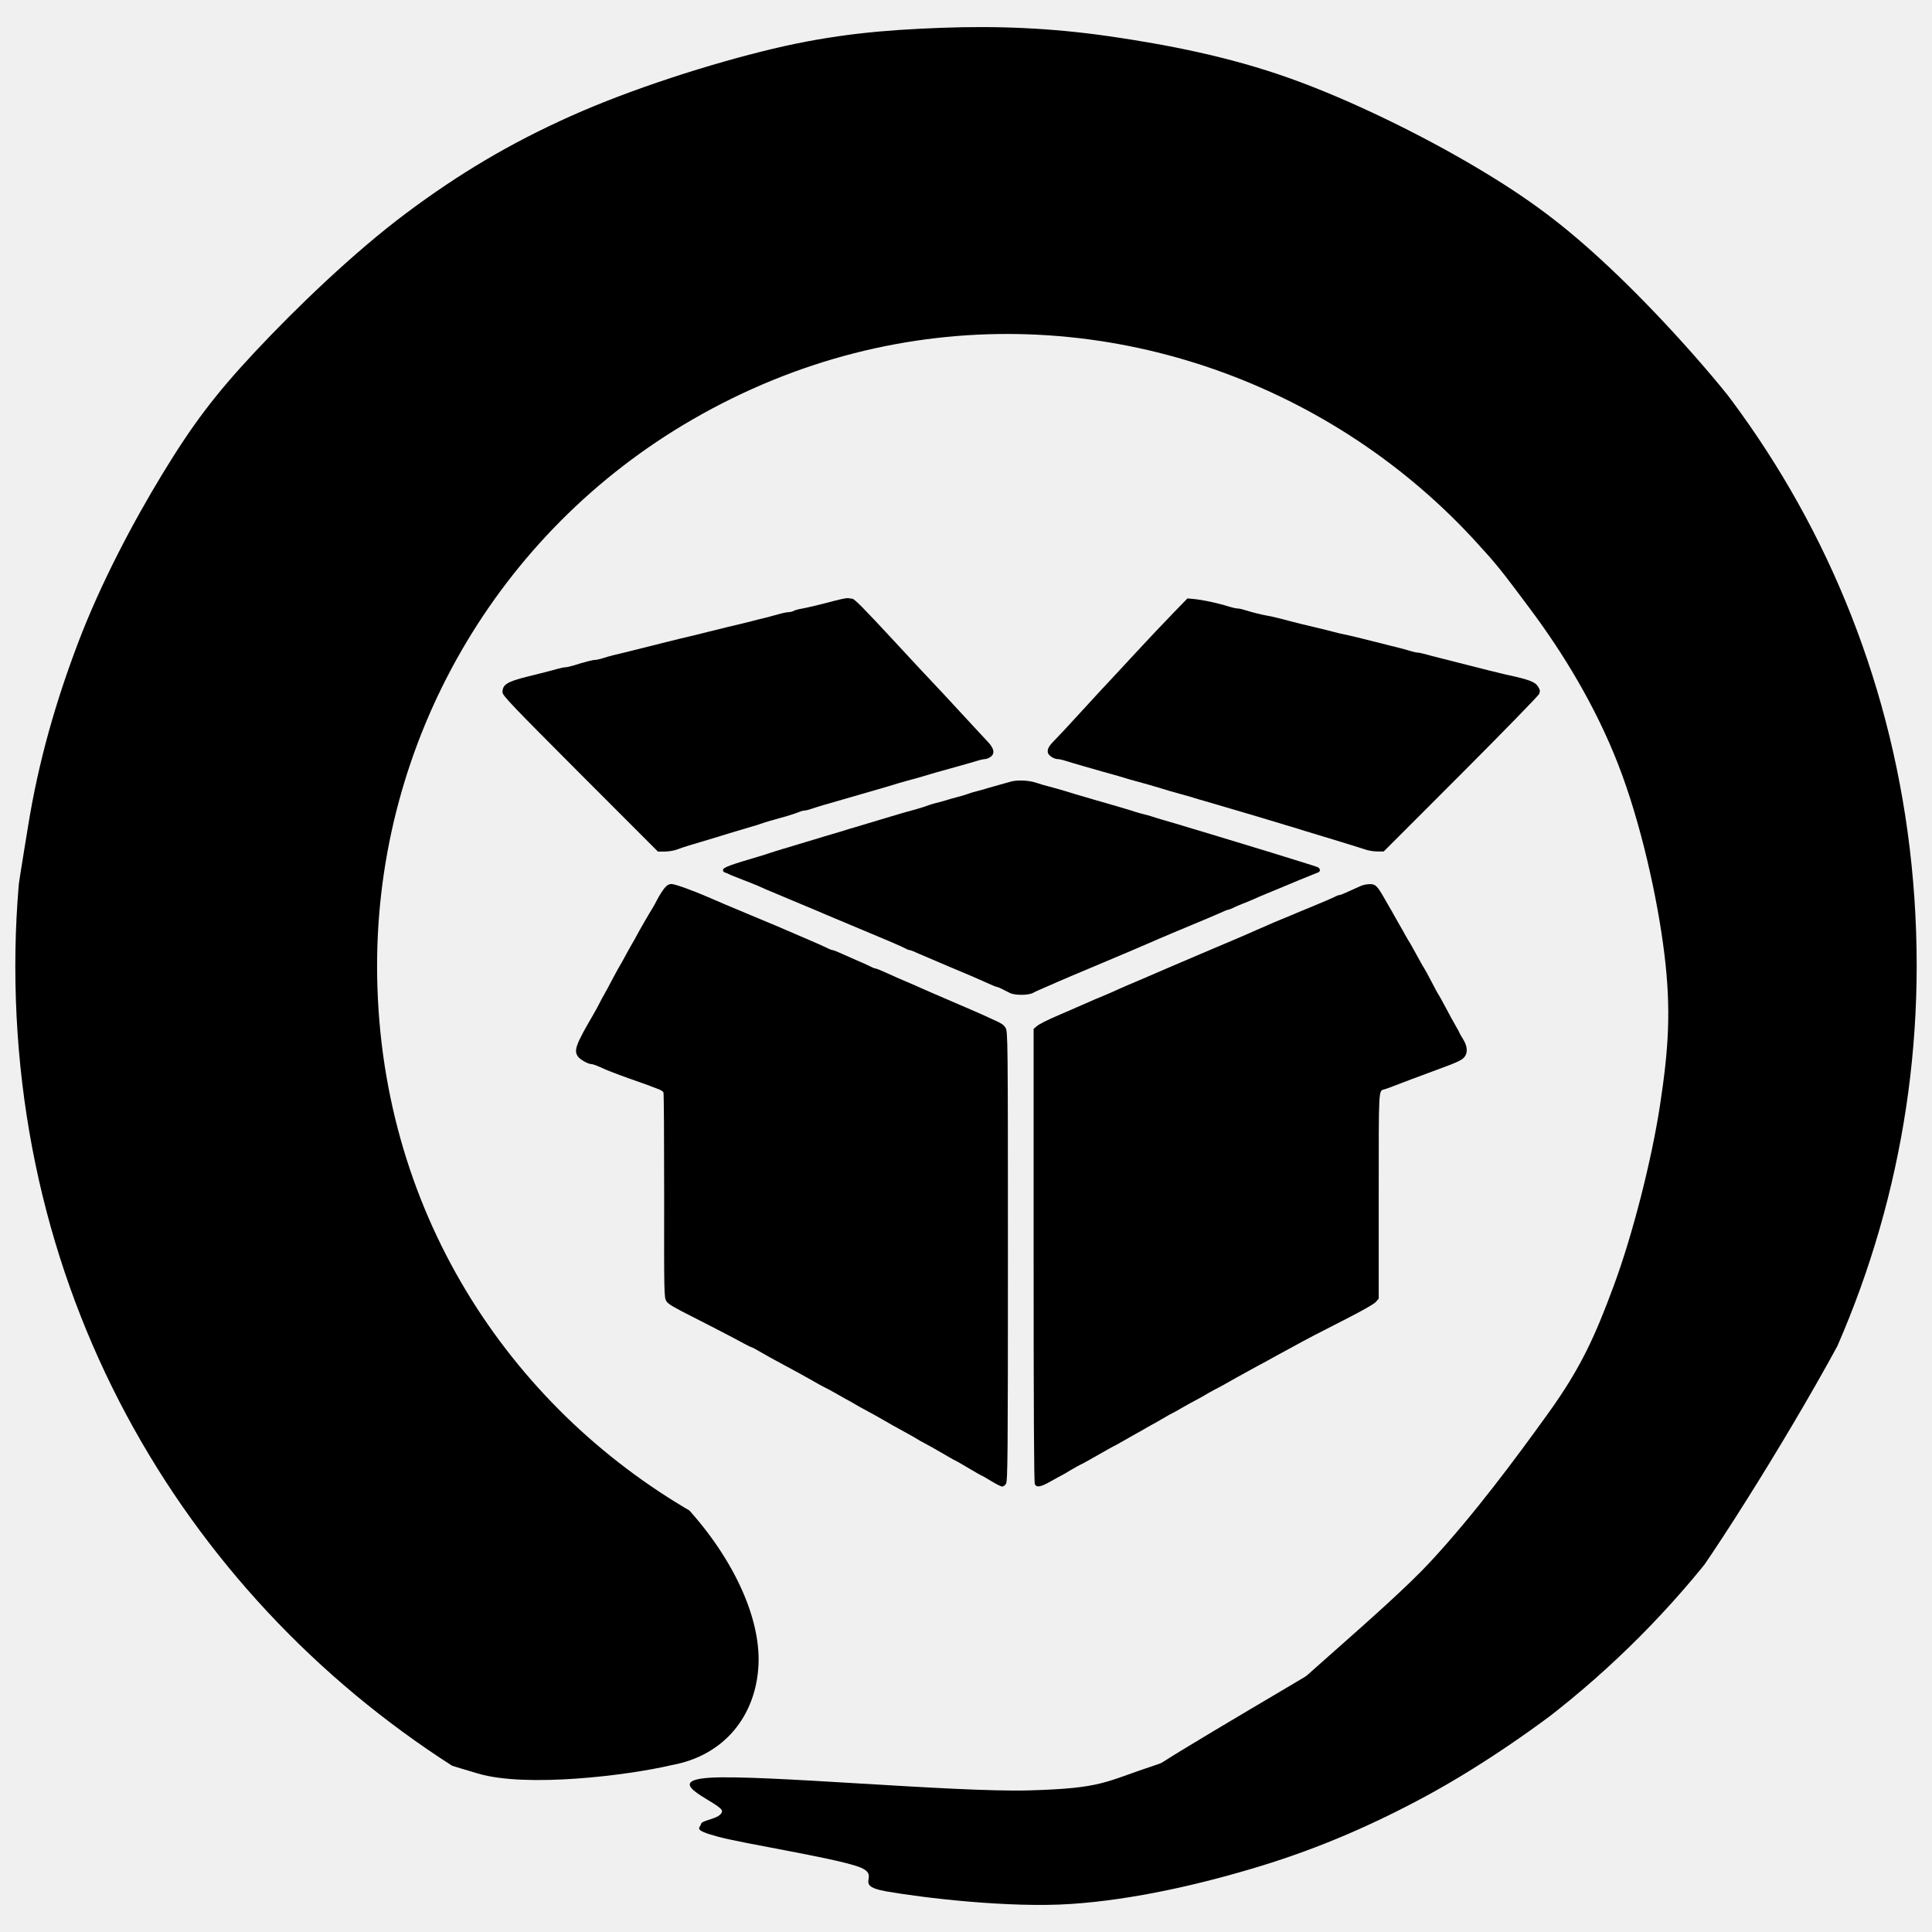
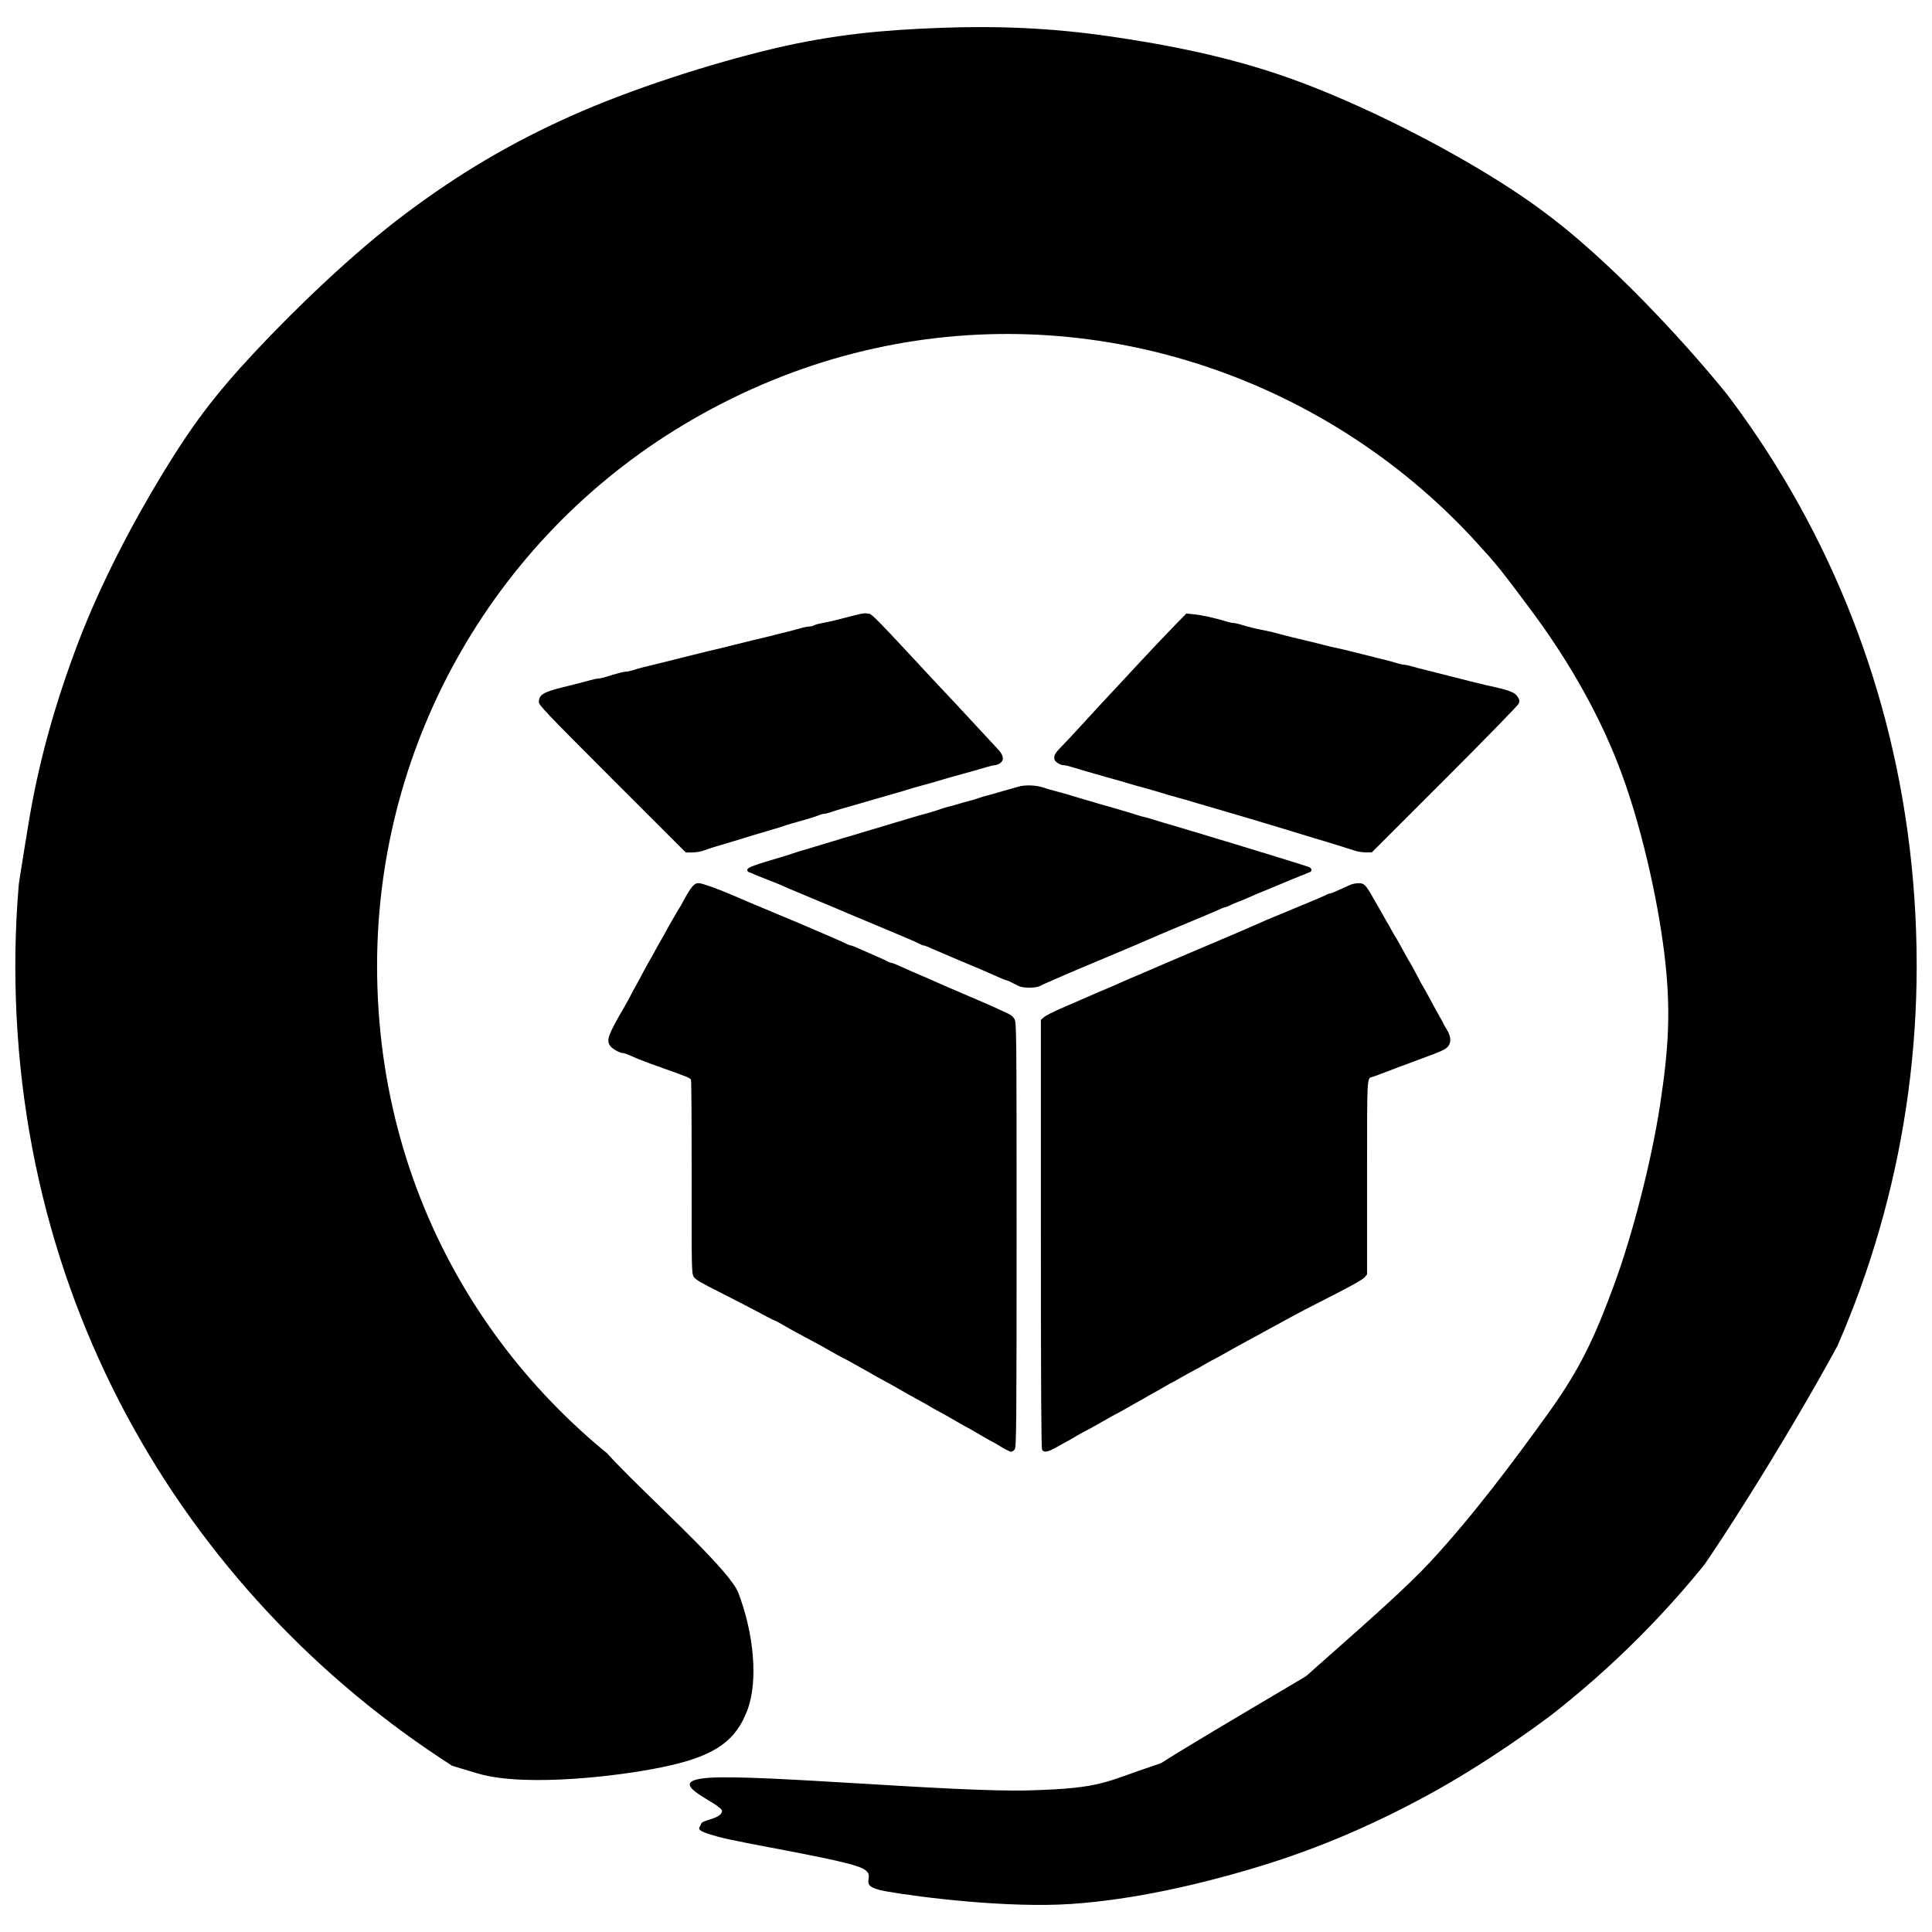
<svg xmlns="http://www.w3.org/2000/svg" width="1080" zoomAndPan="magnify" viewBox="0 0 810 810" height="1080" preserveAspectRatio="xMidYMid meet" version="1.0">
  <defs>
-     <clipPath id="3a274b05ac">
+     <clipPath id="6e32a4c56d">
      <path d="M 6 11 L 804 11 L 804 799 L 6 799 Z M 6 11 " clip-rule="nonzero" />
    </clipPath>
-     <clipPath id="bf1e970b56">
+     <clipPath id="7f39eb3fb9">
      <path d="M 6.422 404.957 C 6.422 711.781 338.57 903.547 604.289 750.137 C 727.609 678.938 803.578 547.355 803.578 404.957 C 803.578 98.129 471.43 -93.637 205.711 59.777 C 82.387 130.977 6.422 262.559 6.422 404.957 Z M 158.094 404.957 C 158.094 608.602 378.547 735.879 554.906 634.059 C 636.758 586.805 687.18 499.469 687.18 404.957 C 687.18 201.312 466.727 74.031 290.367 175.855 C 208.512 223.109 158.094 310.445 158.094 404.957 Z M 158.094 404.957 " clip-rule="evenodd" />
    </clipPath>
  </defs>
-   <path fill="#000000" d="M 352.027 251.355 C 350.336 251.77 347.82 252.383 346.387 252.793 C 341.664 254.027 338.688 254.695 336.277 255.156 C 334.941 255.363 333.402 255.773 332.84 256.082 C 332.277 256.391 331.301 256.645 330.684 256.645 C 330.07 256.645 328.375 256.953 326.941 257.363 C 325.504 257.773 322.938 258.441 321.246 258.906 C 319.551 259.316 316.781 259.984 315.086 260.445 C 313.395 260.906 309.035 261.934 305.34 262.809 C 301.695 263.68 297.746 264.656 296.617 264.965 C 295.488 265.273 293.18 265.836 291.488 266.246 C 286.613 267.375 285.434 267.684 277.121 269.738 C 275.734 270.098 273.527 270.664 272.246 270.973 C 267.219 272.254 263.68 273.129 261.73 273.59 C 258.547 274.309 255.266 275.129 252.75 275.953 C 251.469 276.363 249.98 276.672 249.465 276.672 C 248.492 276.672 245.055 277.543 240.387 279.031 C 239.051 279.441 237.562 279.75 237.102 279.75 C 236.59 279.75 234.996 280.059 233.562 280.469 C 230.996 281.188 227.301 282.164 221.195 283.652 C 212.578 285.809 210.68 286.992 210.68 290.227 C 210.68 291.613 214.27 295.359 243.258 324.422 L 275.84 357.027 L 278.812 357.027 C 280.508 356.973 282.766 356.613 283.84 356.152 C 284.918 355.742 287.023 355.023 288.406 354.613 C 289.844 354.203 292.359 353.434 294.051 352.918 C 295.746 352.406 298.055 351.738 299.184 351.379 C 301.234 350.711 309.598 348.195 314.832 346.652 C 316.371 346.242 318.473 345.574 319.449 345.215 C 321.141 344.602 322.629 344.191 330.121 342.086 C 331.711 341.621 333.816 340.902 334.738 340.543 C 335.66 340.133 336.789 339.824 337.305 339.824 C 337.766 339.824 339.047 339.516 340.227 339.105 C 341.355 338.695 343.562 338.027 345.102 337.566 C 346.641 337.105 350.336 336.078 353.312 335.203 C 356.285 334.332 359.879 333.305 361.266 332.895 C 367.574 331.098 374.297 329.145 377.168 328.223 C 378.297 327.914 380.711 327.195 382.555 326.73 C 384.402 326.219 386.816 325.551 387.941 325.191 C 390.047 324.523 393.637 323.496 398.719 322.109 C 404.105 320.621 407.441 319.645 409.699 318.98 C 410.98 318.566 412.418 318.262 412.93 318.262 C 413.441 318.262 414.469 317.902 415.137 317.438 C 417.188 316.105 416.879 313.844 414.211 311.07 C 413.031 309.789 407.645 304.039 402.309 298.234 C 396.973 292.434 391.996 287.094 391.277 286.375 C 388.406 283.344 383.84 278.469 375.066 268.969 C 361.828 254.695 358.184 250.996 357.262 250.996 C 356.852 250.996 356.184 250.895 355.773 250.793 C 355.414 250.688 353.723 250.945 352.027 251.355 Z M 352.027 251.355 " fill-opacity="1" fill-rule="nonzero" />
-   <path fill="#000000" d="M 492.402 256.492 C 486.555 262.551 482.195 267.172 476.961 272.82 C 475.164 274.77 470.648 279.648 466.957 283.602 C 463.262 287.555 457.465 293.77 454.129 297.465 C 447.871 304.344 443.816 308.66 441.508 311.02 C 439.66 312.922 438.992 314.305 439.352 315.641 C 439.66 316.824 441.918 318.262 443.508 318.262 C 444.023 318.262 445.457 318.566 446.742 318.98 C 450.641 320.211 457.516 322.164 462.594 323.602 C 466.699 324.73 471.266 326.012 473.625 326.785 C 474.754 327.09 477.164 327.809 479.012 328.273 C 480.859 328.785 483.27 329.453 484.398 329.812 C 488.863 331.199 491.738 332.02 494.918 332.895 C 496.766 333.355 499.176 334.074 500.305 334.434 C 501.434 334.793 503.641 335.461 505.18 335.871 C 516.773 339.262 523.754 341.312 526.473 342.137 C 527.602 342.496 529.91 343.164 531.602 343.676 C 533.297 344.191 535.605 344.855 536.734 345.215 C 537.863 345.574 540.172 346.293 541.863 346.758 C 543.559 347.27 545.867 347.988 546.996 348.348 C 548.125 348.707 551.457 349.734 554.434 350.609 C 557.41 351.531 560.746 352.508 561.875 352.867 C 563.004 353.227 565.312 353.945 567.004 354.457 C 568.695 354.973 571.109 355.742 572.391 356.152 C 573.621 356.613 575.879 356.973 577.367 356.973 L 580.137 356.973 L 612.41 324.68 C 630.164 306.914 644.938 291.715 645.297 290.945 C 645.762 289.762 645.707 289.25 644.836 287.863 C 643.605 285.859 641.039 284.887 631.395 282.832 C 630.418 282.625 627.188 281.805 624.211 281.086 C 612.258 278.055 607.844 276.926 603.586 275.848 C 601.789 275.438 599.172 274.719 597.738 274.309 C 596.301 273.898 594.711 273.59 594.195 273.59 C 593.734 273.59 592.246 273.23 590.914 272.82 C 589.629 272.41 587.168 271.742 585.473 271.332 C 583.781 270.918 581.012 270.254 579.316 269.789 C 570.902 267.633 565.258 266.297 563.414 265.938 C 562.285 265.734 560.438 265.273 559.309 264.965 C 558.18 264.656 554.281 263.68 550.586 262.809 C 546.891 261.934 542.789 260.957 541.352 260.547 C 537.605 259.52 533.961 258.598 531.602 258.188 C 528.73 257.672 524.828 256.695 522.109 255.824 C 520.828 255.414 519.391 255.105 518.828 255.105 C 518.312 255.105 516.824 254.797 515.492 254.387 C 510.617 252.848 504.41 251.512 500.613 251.152 L 497.844 250.895 Z M 492.402 256.492 " fill-opacity="1" fill-rule="nonzero" />
-   <path fill="#000000" d="M 423.344 327.809 C 421.961 328.223 419.957 328.785 418.984 329.043 C 418.008 329.301 416.059 329.863 414.621 330.273 C 413.238 330.738 411.031 331.352 409.75 331.66 C 408.465 331.969 406.617 332.535 405.645 332.895 C 404.668 333.254 402.824 333.816 401.539 334.125 C 400.258 334.434 398.102 335.051 396.664 335.512 C 395.281 335.922 393.277 336.488 392.305 336.691 C 391.328 336.949 389.945 337.359 389.227 337.617 C 388.508 337.926 386.559 338.543 384.863 339.055 C 383.172 339.516 380.504 340.289 378.965 340.699 C 377.426 341.16 375.219 341.828 374.09 342.137 C 372.961 342.496 370.652 343.164 368.961 343.676 C 367.266 344.191 364.957 344.855 363.828 345.215 C 362.699 345.574 360.391 346.242 358.699 346.758 C 357.004 347.219 354.695 347.938 353.566 348.297 C 352.438 348.605 350.129 349.324 348.438 349.836 C 346.742 350.301 344.434 351.02 343.305 351.379 C 342.176 351.688 339.867 352.406 338.176 352.918 C 336.484 353.434 334.172 354.098 333.047 354.457 C 331.918 354.816 329.609 355.535 327.914 356 C 326.223 356.512 324.016 357.18 323.039 357.539 C 322.066 357.898 319.859 358.566 318.168 359.078 C 306.621 362.469 303.285 363.648 303.133 364.625 C 303.031 365.137 303.34 365.602 303.902 365.805 C 304.414 365.961 305.184 366.27 305.598 366.473 C 306.008 366.73 308.57 367.758 311.238 368.785 C 313.906 369.812 316.883 370.992 317.809 371.402 C 318.73 371.812 320.219 372.48 321.141 372.891 C 322.016 373.25 327.043 375.355 332.277 377.562 C 337.508 379.773 342.484 381.824 343.305 382.184 C 344.18 382.543 345.668 383.211 346.641 383.621 C 350.746 385.316 371.113 393.891 372.707 394.559 C 377.375 396.562 378.297 396.973 379.582 397.641 C 380.297 398.051 381.172 398.359 381.48 398.359 C 381.785 398.359 383.48 399.027 385.223 399.848 C 387.02 400.617 392.715 403.082 397.949 405.289 C 407.695 409.348 408.105 409.551 414.008 412.172 C 415.906 413.043 417.648 413.762 417.906 413.762 C 418.367 413.762 419.754 414.43 423.344 416.277 C 425.398 417.355 431.043 417.355 433.094 416.277 C 434.531 415.508 435.504 415.098 440.277 413.043 C 441.301 412.582 442.84 411.914 443.766 411.504 C 444.637 411.094 452.898 407.602 462.082 403.75 C 471.266 399.898 479.578 396.355 480.551 395.895 C 481.527 395.484 483.168 394.766 484.145 394.355 C 485.117 393.891 486.762 393.223 487.734 392.812 C 490.145 391.785 491.273 391.273 500.305 387.523 C 504.562 385.781 509.438 383.676 511.234 382.902 C 512.977 382.082 514.621 381.414 514.875 381.414 C 515.133 381.414 516.004 381.105 516.824 380.695 C 517.594 380.285 519.289 379.566 520.57 379.055 C 521.855 378.59 524.059 377.668 525.445 377.051 C 526.883 376.383 529.293 375.355 530.832 374.738 C 532.371 374.125 534.371 373.301 535.195 372.941 C 538.016 371.711 551.613 366.113 552.535 365.805 C 553.766 365.395 553.613 364.008 552.277 363.496 C 551.613 363.238 548.688 362.316 545.711 361.391 C 539.195 359.387 535.859 358.359 533.141 357.488 C 529.602 356.41 521.031 353.793 515.441 352.098 C 509.949 350.453 506.512 349.426 502.871 348.297 C 501.742 347.938 499.434 347.27 497.738 346.758 C 496.047 346.242 493.738 345.574 492.609 345.215 C 491.48 344.91 489.172 344.191 487.48 343.727 C 485.785 343.215 483.734 342.598 482.859 342.289 C 482.039 342.031 480.5 341.57 479.527 341.367 C 478.551 341.16 477.062 340.699 476.191 340.441 C 474.754 339.93 473.625 339.621 466.699 337.566 C 465.16 337.156 461.465 336.027 458.488 335.203 C 455.516 334.332 451.82 333.254 450.281 332.789 C 448.742 332.328 446.535 331.66 445.406 331.301 C 444.277 330.992 441.867 330.273 440.02 329.812 C 438.172 329.352 435.762 328.633 434.582 328.223 C 431.297 327.09 426.27 326.887 423.344 327.809 Z M 423.344 327.809 " fill-opacity="1" fill-rule="nonzero" />
-   <path fill="#000000" d="M 278.559 372.379 C 277.789 373.355 276.453 375.406 275.684 376.898 C 274.914 378.387 274.043 379.977 273.785 380.387 C 272.812 381.879 267.27 391.426 266.961 392.199 C 266.758 392.609 266.191 393.637 265.68 394.508 C 265.168 395.328 263.73 397.898 262.5 400.156 C 261.316 402.414 260.137 404.469 259.934 404.777 C 259.727 405.035 258.395 407.5 256.957 410.168 C 255.57 412.84 253.93 415.867 253.367 416.844 C 252.801 417.82 251.773 419.668 251.16 420.949 C 250.492 422.234 249.363 424.34 248.594 425.625 C 241.461 437.844 240.488 440.41 242.285 442.926 C 243.105 444.16 246.543 446.109 247.824 446.109 C 248.285 446.109 249.465 446.469 250.543 446.934 C 251.621 447.395 253.211 448.113 254.031 448.473 C 256.34 449.449 263.371 452.066 266.859 453.246 C 269.73 454.223 273.223 455.508 276.453 456.789 C 277.172 457.098 277.941 457.613 278.148 457.918 C 278.352 458.227 278.453 477.688 278.453 501.203 C 278.402 542.23 278.402 543.977 279.379 545.516 C 280.098 546.746 282.609 548.184 290.77 552.293 C 296.516 555.219 304.004 559.07 307.391 560.867 C 310.777 562.715 313.855 564.309 314.164 564.461 C 314.523 564.617 315.141 564.82 315.445 564.977 C 315.805 565.129 316.832 565.645 317.652 566.156 C 318.523 566.668 320.832 568.004 322.785 569.082 C 324.785 570.16 327.555 571.648 328.941 572.422 C 330.379 573.191 332.992 574.629 334.84 575.605 C 336.688 576.629 339.457 578.172 340.996 579.043 C 342.535 579.969 344.539 581.047 345.359 581.457 C 346.23 581.867 347.82 582.742 348.949 583.355 C 350.078 584.023 352.645 585.461 354.594 586.539 C 356.594 587.617 358.441 588.645 358.699 588.852 C 359.008 589.055 361.059 590.238 363.316 591.418 C 365.574 592.652 368.703 594.344 370.242 595.27 C 372.809 596.809 374.91 597.938 380.762 601.172 C 381.891 601.789 383.531 602.715 384.352 603.227 C 385.223 603.793 386.609 604.562 387.43 604.973 C 388.969 605.742 392.203 607.594 397.59 610.723 C 399.23 611.699 400.668 612.469 400.77 612.469 C 400.871 612.469 403.285 613.855 406.105 615.551 C 408.98 617.246 411.391 618.633 411.543 618.633 C 411.648 618.633 413.492 619.656 415.547 620.941 C 417.648 622.227 419.754 623.254 420.164 623.254 C 420.625 623.254 421.344 622.738 421.754 622.121 C 422.473 621.098 422.574 611.188 422.574 526.723 C 422.574 435.789 422.523 432.453 421.602 430.965 C 420.727 429.527 420.012 429.062 415.137 426.906 C 414.008 426.395 412.723 425.777 412.262 425.57 C 411.852 425.367 405.953 422.801 399.23 419.926 C 392.508 417.047 386.609 414.48 386.199 414.277 C 385.223 413.812 382.301 412.531 379.734 411.453 C 376.859 410.219 374.859 409.348 371.113 407.652 C 369.215 406.781 367.422 406.062 367.113 406.062 C 366.805 406.062 365.934 405.754 365.215 405.344 C 364.445 404.984 363.008 404.266 362.035 403.852 C 359.262 402.672 356.953 401.645 353.156 399.949 C 351.258 399.078 349.465 398.359 349.156 398.359 C 348.848 398.359 347.977 398.051 347.258 397.691 C 345.922 397.023 343.82 396.047 339.973 394.406 C 336.895 393.07 334.891 392.25 333.047 391.426 C 332.07 390.965 330.43 390.297 329.453 389.887 C 328.48 389.477 326.887 388.809 326.016 388.398 C 325.094 387.988 320.062 385.883 314.832 383.727 C 309.598 381.57 304.672 379.465 303.801 379.105 C 302.98 378.746 301.391 378.078 300.363 377.617 C 299.285 377.152 297.645 376.484 296.77 376.074 C 290.41 373.301 282.918 370.633 281.586 370.633 C 280.402 370.633 279.633 371.094 278.559 372.379 Z M 278.559 372.379 " fill-opacity="1" fill-rule="nonzero" />
-   <path fill="#000000" d="M 570.594 371.402 C 563.926 374.434 562.078 375.254 561.566 375.254 C 561.258 375.254 560.387 375.562 559.668 375.973 C 558.898 376.383 554.844 378.129 550.586 379.875 C 546.379 381.621 542.223 383.316 541.352 383.727 C 540.531 384.086 538.527 384.906 536.988 385.523 C 535.449 386.141 532.887 387.219 531.348 387.938 C 529.809 388.602 527.754 389.477 526.832 389.887 C 525.906 390.297 524.418 390.965 523.496 391.375 C 522.574 391.785 513.336 395.742 502.871 400.156 C 492.457 404.625 482.758 408.73 481.32 409.398 C 479.938 410.016 477.473 411.043 475.934 411.707 C 474.395 412.324 471.828 413.453 470.289 414.121 C 468.75 414.84 466.699 415.766 465.828 416.125 C 464.902 416.535 463.312 417.203 462.34 417.613 C 460.031 418.539 457.414 419.668 455.156 420.695 C 454.18 421.105 452.59 421.773 451.719 422.184 C 450.793 422.594 449.102 423.312 447.973 423.828 C 446.844 424.289 445.254 425.008 444.379 425.367 C 438.789 427.781 435.504 429.422 434.531 430.348 L 433.352 431.375 L 433.352 526.312 C 433.352 590.801 433.504 621.609 433.863 622.277 C 434.684 623.766 436.324 623.457 440.738 620.941 C 442.996 619.656 444.895 618.633 444.945 618.633 C 444.996 618.633 446.844 617.605 448.945 616.32 C 451.102 615.035 453 614.012 453.102 614.012 C 453.258 614.012 456.387 612.266 460.082 610.16 C 463.773 608.055 466.852 606.309 466.957 606.309 C 467.059 606.309 468.391 605.59 469.879 604.715 C 471.367 603.844 474.086 602.305 475.934 601.277 C 477.781 600.301 479.988 599.016 480.809 598.504 C 481.68 597.992 482.707 597.426 483.117 597.219 C 483.527 597.016 485.582 595.887 487.633 594.652 C 489.684 593.422 491.48 592.445 491.582 592.445 C 491.688 592.445 493.48 591.469 495.535 590.238 C 497.586 589.055 500.305 587.566 501.59 586.898 C 502.871 586.23 504.613 585.258 505.438 584.742 C 506.309 584.23 508 583.254 509.285 582.586 C 510.566 581.969 512.672 580.789 513.953 580.07 C 516.363 578.684 519.75 576.785 524.934 573.961 C 526.473 573.086 529.09 571.703 530.73 570.828 C 532.32 569.906 534.836 568.57 536.219 567.801 C 537.656 567.027 540.066 565.695 541.605 564.871 C 547.25 561.742 552.844 558.812 564.184 553.062 C 571.059 549.57 576.188 546.645 576.855 545.824 L 578.035 544.438 L 578.035 501.254 C 578.035 455.609 577.934 457.406 580.344 456.738 C 580.91 456.586 582.551 456.02 583.934 455.457 C 585.371 454.891 588.809 453.605 591.633 452.527 C 594.453 451.5 597.688 450.27 598.812 449.859 C 599.941 449.449 601.688 448.781 602.664 448.422 C 610.973 445.391 612.922 444.469 614 443.133 C 615.438 441.285 615.234 438.664 613.438 435.738 C 612.617 434.402 611.898 433.172 611.898 433.016 C 611.898 432.914 611.18 431.578 610.309 430.09 C 609.434 428.602 607.535 425.16 606.152 422.492 C 604.715 419.82 603.379 417.355 603.176 417.102 C 602.918 416.793 601.535 414.277 600.098 411.453 C 598.609 408.629 597.223 406.062 597.02 405.805 C 596.66 405.344 595.48 403.184 592.402 397.59 C 591.785 396.461 590.863 394.816 590.297 393.996 C 589.785 393.121 589.168 392.094 588.965 391.684 C 588.758 391.273 587.68 389.27 586.5 387.32 C 585.371 385.316 584.242 383.367 584.039 382.957 C 583.832 382.543 583.371 381.723 583.012 381.16 C 582.652 380.594 581.625 378.746 580.652 377.051 C 577.418 371.352 576.699 370.633 574.289 370.684 C 573.109 370.684 571.469 370.992 570.594 371.402 Z M 570.594 371.402 " fill-opacity="1" fill-rule="nonzero" />
-   <g clip-path="url(#3a274b05ac)">
-     <g clip-path="url(#bf1e970b56)">
-       <path fill="#000000" d="M 394.418 11.668 C 417.926 10.789 440.57 11.668 464.961 15.195 C 489.355 18.723 515.227 23.715 540.797 32.832 C 566.371 41.949 596.055 56.641 618.398 69.867 C 640.742 83.098 655.434 93.977 674.832 112.195 C 694.234 130.414 718.926 157.469 734.797 179.211 C 750.668 200.957 760.07 220.359 770.07 242.703 C 780.07 265.047 788.887 287.375 794.762 313.25 C 800.633 339.121 804.762 370.566 805.344 397.902 C 805.926 425.238 802.395 452.875 798.289 477.266 C 794.176 501.656 795.344 513.418 780.652 544.281 C 765.961 575.145 729.508 635.109 710.109 662.445 C 690.707 689.781 682.773 693.309 664.254 708.301 C 645.734 723.289 621.625 740.043 599 752.391 C 576.371 764.734 553.445 774.734 528.453 782.371 C 503.465 790.008 475.246 796.48 449.09 798.242 C 422.938 800.008 386.48 795.598 371.492 792.953 C 356.5 790.309 370.91 786.199 359.145 782.371 C 347.383 778.543 311.828 772.973 300.945 770.027 C 290.062 767.082 293.594 766.5 293.891 764.734 C 294.191 762.973 302.129 762.672 302.711 759.445 C 303.293 756.219 275.957 746.801 297.418 745.336 C 318.883 743.871 400.293 751.508 431.453 750.629 C 462.617 749.742 462.902 747.102 484.363 740.043 C 505.824 732.988 538.453 720.062 560.199 708.301 C 581.945 696.535 597.234 685.375 614.871 669.5 C 632.508 653.629 651.906 632.164 666.016 613.066 C 680.125 593.965 690.707 574.566 699.527 554.863 C 708.34 535.164 714.816 512.836 718.926 494.902 C 723.035 476.965 726.863 441.109 724.215 447.285 C 721.57 453.457 720.891 498.68 710.008 525.719 C 699.125 552.754 685.125 588.258 666.605 611.766 C 648.09 635.273 606.973 676.219 585.809 691.207 C 564.645 706.199 535.441 717.898 536.023 714.371 C 536.605 710.844 581.312 674.582 599.598 654.883 C 617.883 635.184 635.633 611.258 649.16 592.438 C 662.688 573.621 668.66 560.457 676.598 538.992 C 684.535 517.527 692.469 486.383 696 463.156 C 699.527 439.93 700.707 423.473 697.762 399.664 C 694.816 375.855 687.762 344.41 678.359 320.301 C 668.961 296.195 655.434 273.867 641.324 255.047 C 627.219 236.23 618.699 223.602 593.707 207.43 C 568.719 191.258 516.406 167.449 491.418 158.051 C 466.426 148.648 464.664 151.297 443.801 150.992 C 422.938 150.695 394.418 148.648 366.199 156.285 C 337.98 163.922 301.527 177.449 274.492 196.848 C 247.453 216.25 220.402 248.574 203.945 272.684 C 187.492 296.793 181.02 313.25 175.73 341.469 C 170.438 369.684 166.91 409.949 172.203 441.992 C 177.492 474.039 189.84 505.484 207.473 533.699 C 228 566 257 600 286 630 C 306 651 319 677 318 698 C 317 719 304 736 281.547 740.043 C 262.73 744.453 220.664 749.543 200.422 743.57 C 180.176 737.602 164.984 732.758 149.273 724.172 C 133.562 715.586 127.531 712.707 108.711 687.137 C 89.895 661.562 53.457 612.766 36.402 570.738 C 19.348 528.711 10.531 472.273 6.422 434.938 C 2.312 397.602 7.305 374.391 11.711 346.758 C 16.121 319.121 23.477 293.848 32.875 269.156 C 42.277 244.465 55.801 218.895 68.148 198.613 C 80.496 178.332 89.895 165.684 106.949 147.469 C 124.004 129.25 148.391 105.723 170.438 89.27 C 192.484 72.812 213.648 60.168 239.219 48.707 C 264.793 37.242 298 26.66 323.875 20.488 C 349.746 14.312 370.91 12.551 394.418 11.668 " fill-opacity="1" fill-rule="evenodd" />
+   <rect x="-81" width="972" fill="#ffffff" y="-81" height="972" fill-opacity="1" />
+   <rect x="-81" width="972" fill="#ffffff" y="-81" height="972" fill-opacity="1" />
+   <g clip-path="url(#6e32a4c56d)">
+     <g clip-path="url(#7f39eb3fb9)">
+       <path fill="#000000" d="M 394.418 11.668 C 417.926 10.789 440.57 11.668 464.961 15.195 C 489.355 18.723 515.227 23.715 540.797 32.832 C 566.371 41.949 596.055 56.641 618.398 69.867 C 640.742 83.098 655.434 93.977 674.832 112.195 C 694.234 130.414 718.926 157.469 734.797 179.211 C 750.668 200.957 760.07 220.359 770.07 242.703 C 780.07 265.047 788.887 287.375 794.762 313.25 C 800.633 339.121 804.762 370.566 805.344 397.902 C 805.926 425.238 802.395 452.875 798.289 477.266 C 794.176 501.656 795.344 513.418 780.652 544.281 C 765.961 575.145 729.508 635.109 710.109 662.445 C 690.707 689.781 682.773 693.309 664.254 708.301 C 645.734 723.289 621.625 740.043 599 752.391 C 576.371 764.734 553.445 774.734 528.453 782.371 C 503.465 790.008 475.246 796.48 449.09 798.242 C 422.938 800.008 386.48 795.598 371.492 792.953 C 356.5 790.309 370.91 786.199 359.145 782.371 C 347.383 778.543 311.828 772.973 300.945 770.027 C 290.062 767.082 293.594 766.5 293.891 764.734 C 294.191 762.973 302.129 762.672 302.711 759.445 C 303.293 756.219 275.957 746.801 297.418 745.336 C 318.883 743.871 400.293 751.508 431.453 750.629 C 462.617 749.742 462.902 747.102 484.363 740.043 C 505.824 732.988 538.453 720.062 560.199 708.301 C 581.945 696.535 597.234 685.375 614.871 669.5 C 632.508 653.629 651.906 632.164 666.016 613.066 C 680.125 593.965 690.707 574.566 699.527 554.863 C 708.34 535.164 714.816 512.836 718.926 494.902 C 723.035 476.965 726.863 441.109 724.215 447.285 C 721.57 453.457 720.891 498.68 710.008 525.719 C 699.125 552.754 685.125 588.258 666.605 611.766 C 648.09 635.273 606.973 676.219 585.809 691.207 C 564.645 706.199 535.441 717.898 536.023 714.371 C 536.605 710.844 581.312 674.582 599.598 654.883 C 617.883 635.184 635.633 611.258 649.16 592.438 C 662.688 573.621 668.66 560.457 676.598 538.992 C 684.535 517.527 692.469 486.383 696 463.156 C 699.527 439.93 700.707 423.473 697.762 399.664 C 694.816 375.855 687.762 344.41 678.359 320.301 C 668.961 296.195 655.434 273.867 641.324 255.047 C 627.219 236.23 618.699 223.602 593.707 207.43 C 568.719 191.258 516.406 167.449 491.418 158.051 C 466.426 148.648 464.664 151.297 443.801 150.992 C 422.938 150.695 394.418 148.648 366.199 156.285 C 337.98 163.922 301.527 177.449 274.492 196.848 C 247.453 216.25 220.402 248.574 203.945 272.684 C 187.492 296.793 181.02 313.25 175.73 341.469 C 170.438 369.684 166.91 409.949 172.203 441.992 C 177.492 474.039 189.84 505.484 207.473 533.699 C 225.109 561.918 333.461 646.766 270.691 610.617 C 207.926 574.473 303.039 650.816 309.539 667.777 C 316.035 684.738 318 704.773 313.293 717.117 C 308.586 729.465 300.363 735.637 281.547 740.043 C 262.73 744.453 220.664 749.543 200.422 743.57 C 180.176 737.602 164.984 732.758 149.273 724.172 C 133.562 715.586 127.531 712.707 108.711 687.137 C 89.895 661.562 53.457 612.766 36.402 570.738 C 19.348 528.711 10.531 472.273 6.422 434.938 C 2.312 397.602 7.305 374.391 11.711 346.758 C 16.121 319.121 23.477 293.848 32.875 269.156 C 42.277 244.465 55.801 218.895 68.148 198.613 C 80.496 178.332 89.895 165.684 106.949 147.469 C 124.004 129.25 148.391 105.723 170.438 89.27 C 192.484 72.812 213.648 60.168 239.219 48.707 C 264.793 37.242 298 26.66 323.875 20.488 C 349.746 14.312 370.91 12.551 394.418 11.668 " fill-opacity="1" fill-rule="evenodd" />
    </g>
  </g>
  <path fill="#000000" d="M 727.121 436.59 C 731.27 435.895 737.262 436.191 741.512 437.84 C 745.688 439.465 749.875 443.105 752.461 446.289 C 754.766 449.125 756.117 452.414 756.84 455.672 C 757.555 458.883 757.715 461.762 756.84 465.684 C 755.68 470.902 750.73 476.645 748.707 484.453 C 746.121 494.43 746.258 510.641 744.328 521.988 C 742.613 532.09 740.684 542.441 738.07 549.52 C 736.082 554.906 733.488 555.793 731.191 562.031 C 727.449 572.188 724.031 598.418 719.93 608.953 C 717.262 615.801 713.594 620.512 711.48 623.031 C 710.336 624.402 709.871 624.094 708.664 625.223 C 706.742 627.023 702.773 631.867 700.848 633.668 C 699.641 634.797 699.262 634.422 698.031 635.859 C 695.559 638.742 692.375 648.012 687.082 653.062 C 681.008 658.863 668.43 661.883 662.367 667.766 C 657.031 672.949 655.734 680.906 651.418 685.598 C 647.488 689.871 640.156 693.223 637.969 695.293 C 636.91 696.297 637.648 696.41 636.402 697.484 C 633.219 700.234 618.941 710.109 612.629 712.5 C 608.34 714.125 605.504 714.145 601.992 713.75 C 598.41 713.348 594.387 711.801 591.359 709.996 C 588.5 708.297 586.012 705.859 584.164 703.43 C 582.422 701.141 581.152 698.766 580.41 695.918 C 579.59 692.789 578.695 689.258 579.785 685.285 C 581.207 680.078 586.34 671.801 590.73 667.453 C 594.629 663.59 601.348 661.922 604.184 659.633 C 606.027 658.145 606.117 656.961 607.625 655.566 C 609.477 653.852 613.414 652.602 614.82 650.25 C 616.219 647.906 614.77 644.469 616.07 641.488 C 617.625 637.926 620.059 634.02 624.516 630.539 C 630.668 625.738 647.543 621.824 652.359 617.09 C 655.438 614.062 654.266 610.609 656.113 607.703 C 658.059 604.641 661.551 601.445 663.934 599.258 C 665.852 597.496 667.375 597.859 669.25 595.191 C 672.66 590.344 678.125 576.41 680.512 567.664 C 682.656 559.809 681.426 551.254 683.641 545.141 C 685.512 539.973 689.484 539.438 691.773 532.625 C 695.781 520.699 695.977 487.129 699.906 472.562 C 702.652 462.402 706.5 455.562 709.918 450.039 C 712.48 445.902 714.766 443.234 717.738 440.969 C 720.543 438.832 723.496 437.199 727.121 436.59 Z M 727.121 436.59 " fill-opacity="1" fill-rule="evenodd" />
  <path fill="#000000" d="M 579.695 675.895 C 585.539 675.293 590.492 675.898 594.629 677.469 C 598.309 678.867 601.227 680.844 603.664 684.148 C 606.586 688.105 609.707 695.465 609.949 700.648 C 610.172 705.363 607.984 710.414 606.02 714.008 C 604.301 717.156 603.367 718.953 599.34 721.473 C 592.391 725.828 571.41 732.836 562.41 734.832 C 556.559 736.133 553.531 736.836 549.051 735.621 C 543.98 734.238 537.062 730.188 533.727 725.797 C 530.527 721.582 490.5 739.035 485.629 741.328 C 463.273 751.852 548.32 702.641 553.309 699.258 C 558.328 695.855 583.609 673.211 589.84 670.621 C 597.289 667.527 572.215 676.668 579.695 675.895 Z M 579.695 675.895 " fill-opacity="1" fill-rule="evenodd" />
+   <path fill="#000000" d="M 359.531 257.672 C 357.934 258.059 355.555 258.641 354.199 259.027 C 349.738 260.191 346.926 260.82 344.645 261.258 C 343.383 261.449 341.93 261.836 341.395 262.129 C 340.863 262.418 339.941 262.66 339.359 262.66 C 338.777 262.66 337.176 262.953 335.82 263.34 C 334.461 263.727 332.035 264.359 330.438 264.793 C 328.836 265.18 326.219 265.812 324.617 266.246 C 323.016 266.684 318.895 267.652 315.402 268.477 C 311.961 269.301 308.227 270.223 307.16 270.512 C 306.094 270.805 303.91 271.336 302.309 271.723 C 297.703 272.789 296.586 273.082 288.73 275.02 C 287.422 275.359 285.336 275.891 284.125 276.184 C 279.371 277.395 276.027 278.219 274.184 278.652 C 271.176 279.332 268.074 280.109 265.695 280.883 C 264.484 281.27 263.078 281.562 262.594 281.562 C 261.672 281.562 258.422 282.387 254.008 283.789 C 252.75 284.18 251.344 284.469 250.906 284.469 C 250.422 284.469 248.918 284.762 247.559 285.148 C 245.133 285.824 241.645 286.746 235.871 288.152 C 227.727 290.188 225.93 291.301 225.93 294.355 C 225.93 295.664 229.324 299.203 256.727 326.629 L 287.52 357.402 L 290.332 357.402 C 291.934 357.355 294.066 357.016 295.082 356.578 C 296.102 356.191 298.09 355.516 299.398 355.125 C 300.758 354.738 303.133 354.012 304.734 353.527 C 306.336 353.043 308.516 352.414 309.582 352.074 C 311.523 351.441 319.43 349.07 324.375 347.613 C 325.828 347.227 327.816 346.598 328.738 346.258 C 330.34 345.676 331.746 345.289 338.824 343.301 C 340.328 342.867 342.316 342.188 343.191 341.848 C 344.062 341.461 345.129 341.168 345.613 341.168 C 346.051 341.168 347.266 340.879 348.379 340.492 C 349.445 340.102 351.531 339.473 352.984 339.035 C 354.441 338.602 357.934 337.633 360.746 336.809 C 363.559 335.984 366.953 335.016 368.262 334.625 C 374.227 332.93 380.578 331.09 383.297 330.219 C 384.363 329.926 386.641 329.246 388.387 328.812 C 390.133 328.328 392.41 327.695 393.48 327.359 C 395.469 326.727 398.863 325.758 403.664 324.449 C 408.754 323.043 411.906 322.125 414.039 321.492 C 415.254 321.105 416.609 320.816 417.094 320.816 C 417.582 320.816 418.551 320.477 419.18 320.039 C 421.121 318.781 420.828 316.648 418.309 314.031 C 417.191 312.82 412.102 307.391 407.059 301.914 C 402.016 296.438 397.309 291.398 396.633 290.723 C 393.914 287.863 389.598 283.258 381.309 274.293 C 368.797 260.82 365.352 257.332 364.48 257.332 C 364.09 257.332 363.461 257.234 363.074 257.137 C 362.734 257.039 361.133 257.281 359.531 257.672 Z M 359.531 257.672 " fill-opacity="1" fill-rule="nonzero" />
+   <path fill="#000000" d="M 492.215 262.516 C 486.684 268.234 482.562 272.598 477.617 277.926 C 475.918 279.77 471.652 284.371 468.16 288.105 C 464.668 291.836 459.188 297.699 456.035 301.188 C 450.121 307.684 446.289 311.754 444.105 313.98 C 442.359 315.773 441.73 317.082 442.07 318.344 C 442.359 319.457 444.496 320.816 446 320.816 C 446.484 320.816 447.84 321.105 449.055 321.492 C 452.738 322.656 459.238 324.5 464.039 325.855 C 467.918 326.922 472.234 328.133 474.465 328.859 C 475.531 329.152 477.809 329.828 479.555 330.266 C 481.301 330.75 483.582 331.379 484.648 331.719 C 488.867 333.027 491.582 333.805 494.59 334.625 C 496.336 335.062 498.613 335.742 499.68 336.082 C 500.75 336.422 502.832 337.051 504.289 337.438 C 515.246 340.637 521.844 342.574 524.414 343.352 C 525.48 343.688 527.664 344.32 529.262 344.805 C 530.863 345.289 533.047 345.918 534.113 346.258 C 535.18 346.598 537.363 347.273 538.961 347.711 C 540.562 348.195 542.746 348.875 543.812 349.215 C 544.879 349.555 548.031 350.523 550.844 351.348 C 553.656 352.219 556.809 353.141 557.875 353.477 C 558.941 353.816 561.125 354.496 562.723 354.98 C 564.324 355.465 566.602 356.191 567.816 356.578 C 568.98 357.016 571.113 357.355 572.52 357.355 L 575.137 357.355 L 605.641 326.875 C 622.422 310.105 636.387 295.762 636.727 295.035 C 637.164 293.918 637.113 293.434 636.289 292.125 C 635.125 290.234 632.703 289.316 623.586 287.375 C 622.664 287.184 619.609 286.406 616.797 285.73 C 605.496 282.871 601.324 281.805 597.301 280.785 C 595.602 280.398 593.129 279.719 591.773 279.332 C 590.414 278.945 588.91 278.652 588.426 278.652 C 587.988 278.652 586.582 278.316 585.324 277.926 C 584.109 277.539 581.781 276.91 580.184 276.523 C 578.582 276.133 575.965 275.504 574.363 275.066 C 566.41 273.031 561.074 271.773 559.328 271.434 C 558.262 271.238 556.516 270.805 555.449 270.512 C 554.383 270.223 550.699 269.301 547.207 268.477 C 543.715 267.652 539.836 266.73 538.477 266.344 C 534.938 265.375 531.492 264.504 529.262 264.117 C 526.547 263.629 522.863 262.711 520.293 261.887 C 519.078 261.5 517.723 261.207 517.188 261.207 C 516.703 261.207 515.297 260.918 514.035 260.527 C 509.43 259.074 503.562 257.816 499.973 257.477 L 497.355 257.234 Z M 492.215 262.516 " fill-opacity="1" fill-rule="nonzero" />
+   <path fill="#000000" d="M 426.941 329.828 C 425.629 330.219 423.738 330.75 422.816 330.992 C 421.895 331.234 420.055 331.77 418.695 332.156 C 417.387 332.59 415.301 333.172 414.09 333.465 C 412.875 333.754 411.129 334.289 410.211 334.625 C 409.289 334.965 407.543 335.5 406.328 335.789 C 405.117 336.082 403.082 336.664 401.723 337.098 C 400.414 337.484 398.523 338.02 397.602 338.215 C 396.68 338.457 395.371 338.844 394.691 339.086 C 394.012 339.375 392.168 339.957 390.57 340.441 C 388.969 340.879 386.445 341.605 384.992 341.992 C 383.539 342.43 381.453 343.059 380.387 343.352 C 379.32 343.688 377.137 344.32 375.535 344.805 C 373.938 345.289 371.754 345.918 370.688 346.258 C 369.621 346.598 367.438 347.227 365.836 347.711 C 364.238 348.148 362.055 348.824 360.988 349.164 C 359.922 349.457 357.738 350.133 356.137 350.621 C 354.539 351.055 352.355 351.734 351.289 352.074 C 350.223 352.363 348.039 353.043 346.438 353.527 C 344.84 354.012 342.656 354.641 341.59 354.98 C 340.523 355.32 338.34 356 336.742 356.434 C 335.141 356.918 333.055 357.551 332.133 357.887 C 331.211 358.227 329.125 358.859 327.527 359.344 C 316.617 362.539 313.465 363.656 313.316 364.574 C 313.219 365.062 313.512 365.496 314.047 365.691 C 314.531 365.836 315.258 366.125 315.645 366.32 C 316.035 366.562 318.457 367.531 320.98 368.5 C 323.5 369.473 326.312 370.586 327.188 370.973 C 328.059 371.359 329.465 371.992 330.34 372.379 C 331.164 372.719 335.918 374.703 340.863 376.789 C 345.809 378.871 350.512 380.812 351.289 381.148 C 352.113 381.488 353.52 382.121 354.441 382.508 C 358.32 384.105 377.574 392.199 379.074 392.828 C 383.488 394.719 384.363 395.105 385.574 395.738 C 386.254 396.125 387.078 396.414 387.367 396.414 C 387.66 396.414 389.262 397.047 390.91 397.82 C 392.605 398.547 397.988 400.875 402.934 402.957 C 412.148 406.785 412.535 406.98 418.113 409.453 C 419.906 410.273 421.559 410.953 421.801 410.953 C 422.234 410.953 423.547 411.582 426.941 413.328 C 428.879 414.348 434.215 414.348 436.152 413.328 C 437.512 412.602 438.434 412.215 442.941 410.273 C 443.914 409.84 445.367 409.211 446.242 408.82 C 447.066 408.434 454.871 405.137 463.555 401.504 C 472.234 397.871 480.09 394.523 481.012 394.09 C 481.934 393.703 483.484 393.023 484.406 392.637 C 485.328 392.199 486.879 391.57 487.801 391.18 C 490.078 390.211 491.145 389.727 499.68 386.191 C 503.707 384.543 508.312 382.555 510.012 381.828 C 511.66 381.055 513.211 380.422 513.453 380.422 C 513.695 380.422 514.52 380.133 515.297 379.746 C 516.023 379.355 517.625 378.68 518.836 378.195 C 520.051 377.758 522.133 376.887 523.445 376.305 C 524.801 375.676 527.082 374.703 528.535 374.125 C 529.992 373.543 531.883 372.766 532.656 372.426 C 535.324 371.266 548.176 365.98 549.047 365.691 C 550.211 365.305 550.066 363.996 548.805 363.512 C 548.176 363.27 545.41 362.395 542.598 361.523 C 536.441 359.633 533.289 358.664 530.719 357.84 C 527.371 356.824 519.273 354.352 513.988 352.75 C 508.797 351.199 505.551 350.23 502.105 349.164 C 501.039 348.824 498.855 348.195 497.258 347.711 C 495.656 347.227 493.473 346.598 492.406 346.258 C 491.34 345.969 489.156 345.289 487.559 344.852 C 485.957 344.367 484.02 343.785 483.191 343.496 C 482.418 343.254 480.961 342.816 480.043 342.625 C 479.121 342.43 477.715 341.992 476.891 341.75 C 475.531 341.266 474.465 340.977 467.918 339.035 C 466.461 338.648 462.973 337.582 460.16 336.809 C 457.348 335.984 453.855 334.965 452.398 334.531 C 450.945 334.094 448.859 333.465 447.793 333.125 C 446.727 332.832 444.445 332.156 442.699 331.719 C 440.953 331.281 438.676 330.605 437.559 330.219 C 434.457 329.152 429.703 328.957 426.941 329.828 Z M 426.941 329.828 " fill-opacity="1" fill-rule="nonzero" />
+   <path fill="#000000" d="M 290.09 371.895 C 289.363 372.816 288.102 374.754 287.375 376.16 C 286.645 377.562 285.82 379.066 285.578 379.453 C 284.656 380.859 279.422 389.875 279.129 390.602 C 278.934 390.988 278.402 391.957 277.918 392.781 C 277.434 393.555 276.074 395.98 274.91 398.113 C 273.793 400.242 272.68 402.184 272.484 402.473 C 272.293 402.715 271.031 405.043 269.672 407.562 C 268.363 410.082 266.812 412.941 266.277 413.863 C 265.746 414.781 264.773 416.527 264.191 417.738 C 263.562 418.949 262.496 420.938 261.77 422.148 C 255.027 433.684 254.105 436.105 255.805 438.48 C 256.578 439.645 259.828 441.484 261.039 441.484 C 261.477 441.484 262.594 441.824 263.609 442.262 C 264.629 442.695 266.133 443.375 266.91 443.715 C 269.09 444.633 275.734 447.105 279.031 448.223 C 281.746 449.141 285.047 450.352 288.102 451.566 C 288.781 451.855 289.508 452.34 289.699 452.629 C 289.895 452.922 289.992 471.289 289.992 493.484 C 289.945 532.203 289.945 533.852 290.863 535.305 C 291.543 536.469 293.922 537.824 301.629 541.703 C 307.062 544.465 314.141 548.102 317.344 549.797 C 320.543 551.539 323.453 553.043 323.742 553.188 C 324.082 553.332 324.664 553.527 324.957 553.672 C 325.297 553.82 326.266 554.305 327.043 554.789 C 327.867 555.273 330.047 556.531 331.891 557.551 C 333.781 558.566 336.402 559.973 337.711 560.699 C 339.066 561.426 341.543 562.785 343.289 563.703 C 345.031 564.676 347.652 566.129 349.105 566.953 C 350.562 567.824 352.453 568.84 353.227 569.23 C 354.055 569.617 355.555 570.441 356.625 571.023 C 357.691 571.652 360.113 573.008 361.957 574.027 C 363.848 575.043 365.594 576.016 365.836 576.207 C 366.129 576.402 368.066 577.516 370.203 578.629 C 372.336 579.793 375.293 581.395 376.75 582.266 C 379.172 583.719 381.16 584.785 386.691 587.84 C 387.758 588.422 389.309 589.293 390.086 589.777 C 390.91 590.309 392.219 591.035 392.992 591.426 C 394.449 592.152 397.504 593.895 402.598 596.852 C 404.148 597.773 405.504 598.5 405.602 598.5 C 405.699 598.5 407.98 599.809 410.645 601.406 C 413.363 603.008 415.641 604.316 415.785 604.316 C 415.883 604.316 417.629 605.285 419.57 606.496 C 421.559 607.707 423.547 608.676 423.934 608.676 C 424.371 608.676 425.047 608.191 425.438 607.609 C 426.117 606.641 426.211 597.289 426.211 517.57 C 426.211 431.742 426.164 428.594 425.293 427.188 C 424.465 425.832 423.789 425.395 419.18 423.359 C 418.113 422.875 416.902 422.293 416.465 422.102 C 416.078 421.906 410.5 419.484 404.148 416.77 C 397.793 414.055 392.219 411.633 391.828 411.438 C 390.91 411.004 388.145 409.789 385.719 408.773 C 383.004 407.609 381.113 406.785 377.574 405.188 C 375.777 404.363 374.082 403.684 373.789 403.684 C 373.5 403.684 372.676 403.395 371.996 403.008 C 371.27 402.668 369.91 401.988 368.988 401.602 C 366.371 400.484 364.188 399.516 360.602 397.918 C 358.805 397.094 357.109 396.414 356.816 396.414 C 356.527 396.414 355.703 396.125 355.023 395.785 C 353.762 395.156 351.773 394.234 348.137 392.684 C 345.227 391.426 343.336 390.648 341.59 389.875 C 340.668 389.438 339.117 388.809 338.195 388.418 C 337.273 388.031 335.77 387.402 334.945 387.016 C 334.074 386.625 329.32 384.641 324.375 382.605 C 319.43 380.57 314.773 378.582 313.949 378.242 C 313.172 377.902 311.668 377.273 310.699 376.836 C 309.68 376.402 308.129 375.77 307.305 375.383 C 301.293 372.766 294.211 370.246 292.949 370.246 C 291.836 370.246 291.105 370.684 290.09 371.895 Z M 290.09 371.895 " fill-opacity="1" fill-rule="nonzero" />
+   <path fill="#000000" d="M 566.117 370.973 C 559.812 373.832 558.07 374.609 557.582 374.609 C 557.293 374.609 556.469 374.898 555.789 375.285 C 555.062 375.676 551.23 377.32 547.207 378.969 C 543.23 380.617 539.301 382.215 538.477 382.605 C 537.699 382.941 535.809 383.719 534.355 384.301 C 532.898 384.883 530.477 385.898 529.02 386.578 C 527.566 387.207 525.625 388.031 524.754 388.418 C 523.879 388.809 522.473 389.438 521.602 389.824 C 520.727 390.211 512 393.945 502.105 398.113 C 492.262 402.328 483.098 406.203 481.738 406.836 C 480.43 407.418 478.102 408.387 476.648 409.016 C 475.191 409.598 472.766 410.664 471.312 411.293 C 469.855 411.973 467.918 412.844 467.094 413.184 C 466.219 413.57 464.719 414.199 463.797 414.59 C 461.613 415.461 459.141 416.527 457.008 417.496 C 456.086 417.883 454.582 418.516 453.758 418.902 C 452.883 419.289 451.285 419.969 450.219 420.453 C 449.148 420.887 447.648 421.566 446.824 421.906 C 441.535 424.184 438.434 425.734 437.512 426.605 L 436.395 427.574 L 436.395 517.18 C 436.395 578.051 436.543 607.125 436.883 607.758 C 437.656 609.16 439.207 608.871 443.379 606.496 C 445.512 605.285 447.309 604.316 447.355 604.316 C 447.406 604.316 449.148 603.348 451.137 602.133 C 453.176 600.922 454.969 599.953 455.066 599.953 C 455.211 599.953 458.172 598.305 461.66 596.32 C 465.152 594.332 468.062 592.684 468.16 592.684 C 468.258 592.684 469.52 592.008 470.926 591.184 C 472.332 590.359 474.902 588.906 476.648 587.934 C 478.391 587.016 480.477 585.805 481.254 585.32 C 482.078 584.832 483.047 584.301 483.438 584.105 C 483.824 583.914 485.762 582.848 487.703 581.684 C 489.645 580.52 491.34 579.602 491.438 579.602 C 491.535 579.602 493.23 578.68 495.172 577.516 C 497.109 576.402 499.68 574.996 500.895 574.367 C 502.105 573.734 503.754 572.816 504.531 572.332 C 505.355 571.848 506.957 570.926 508.168 570.297 C 509.379 569.715 511.367 568.598 512.582 567.922 C 514.859 566.613 518.062 564.82 522.957 562.152 C 524.414 561.328 526.887 560.023 528.438 559.199 C 529.941 558.324 532.316 557.066 533.629 556.34 C 534.984 555.613 537.266 554.352 538.719 553.574 C 544.055 550.621 549.34 547.859 560.059 542.43 C 566.555 539.133 571.406 536.371 572.035 535.598 L 573.148 534.289 L 573.148 493.531 C 573.148 450.449 573.055 452.145 575.332 451.516 C 575.867 451.371 577.418 450.836 578.727 450.305 C 580.086 449.773 583.336 448.559 586 447.543 C 588.668 446.574 591.723 445.41 592.789 445.023 C 593.855 444.633 595.508 444.004 596.426 443.664 C 604.285 440.805 606.125 439.934 607.145 438.676 C 608.504 436.93 608.309 434.457 606.609 431.695 C 605.836 430.434 605.156 429.273 605.156 429.125 C 605.156 429.031 604.477 427.77 603.652 426.363 C 602.828 424.961 601.035 421.711 599.727 419.191 C 598.367 416.672 597.105 414.348 596.914 414.105 C 596.672 413.812 595.359 411.438 594.004 408.773 C 592.598 406.109 591.289 403.684 591.094 403.441 C 590.754 403.008 589.637 400.973 586.73 395.688 C 586.148 394.621 585.273 393.07 584.742 392.297 C 584.254 391.473 583.672 390.504 583.48 390.117 C 583.285 389.727 582.266 387.836 581.152 385.996 C 580.086 384.105 579.02 382.266 578.824 381.875 C 578.629 381.488 578.195 380.715 577.855 380.18 C 577.516 379.648 576.543 377.902 575.625 376.305 C 572.566 370.926 571.891 370.246 569.609 370.293 C 568.496 370.293 566.941 370.586 566.117 370.973 Z M 566.117 370.973 " fill-opacity="1" fill-rule="nonzero" />
</svg>
